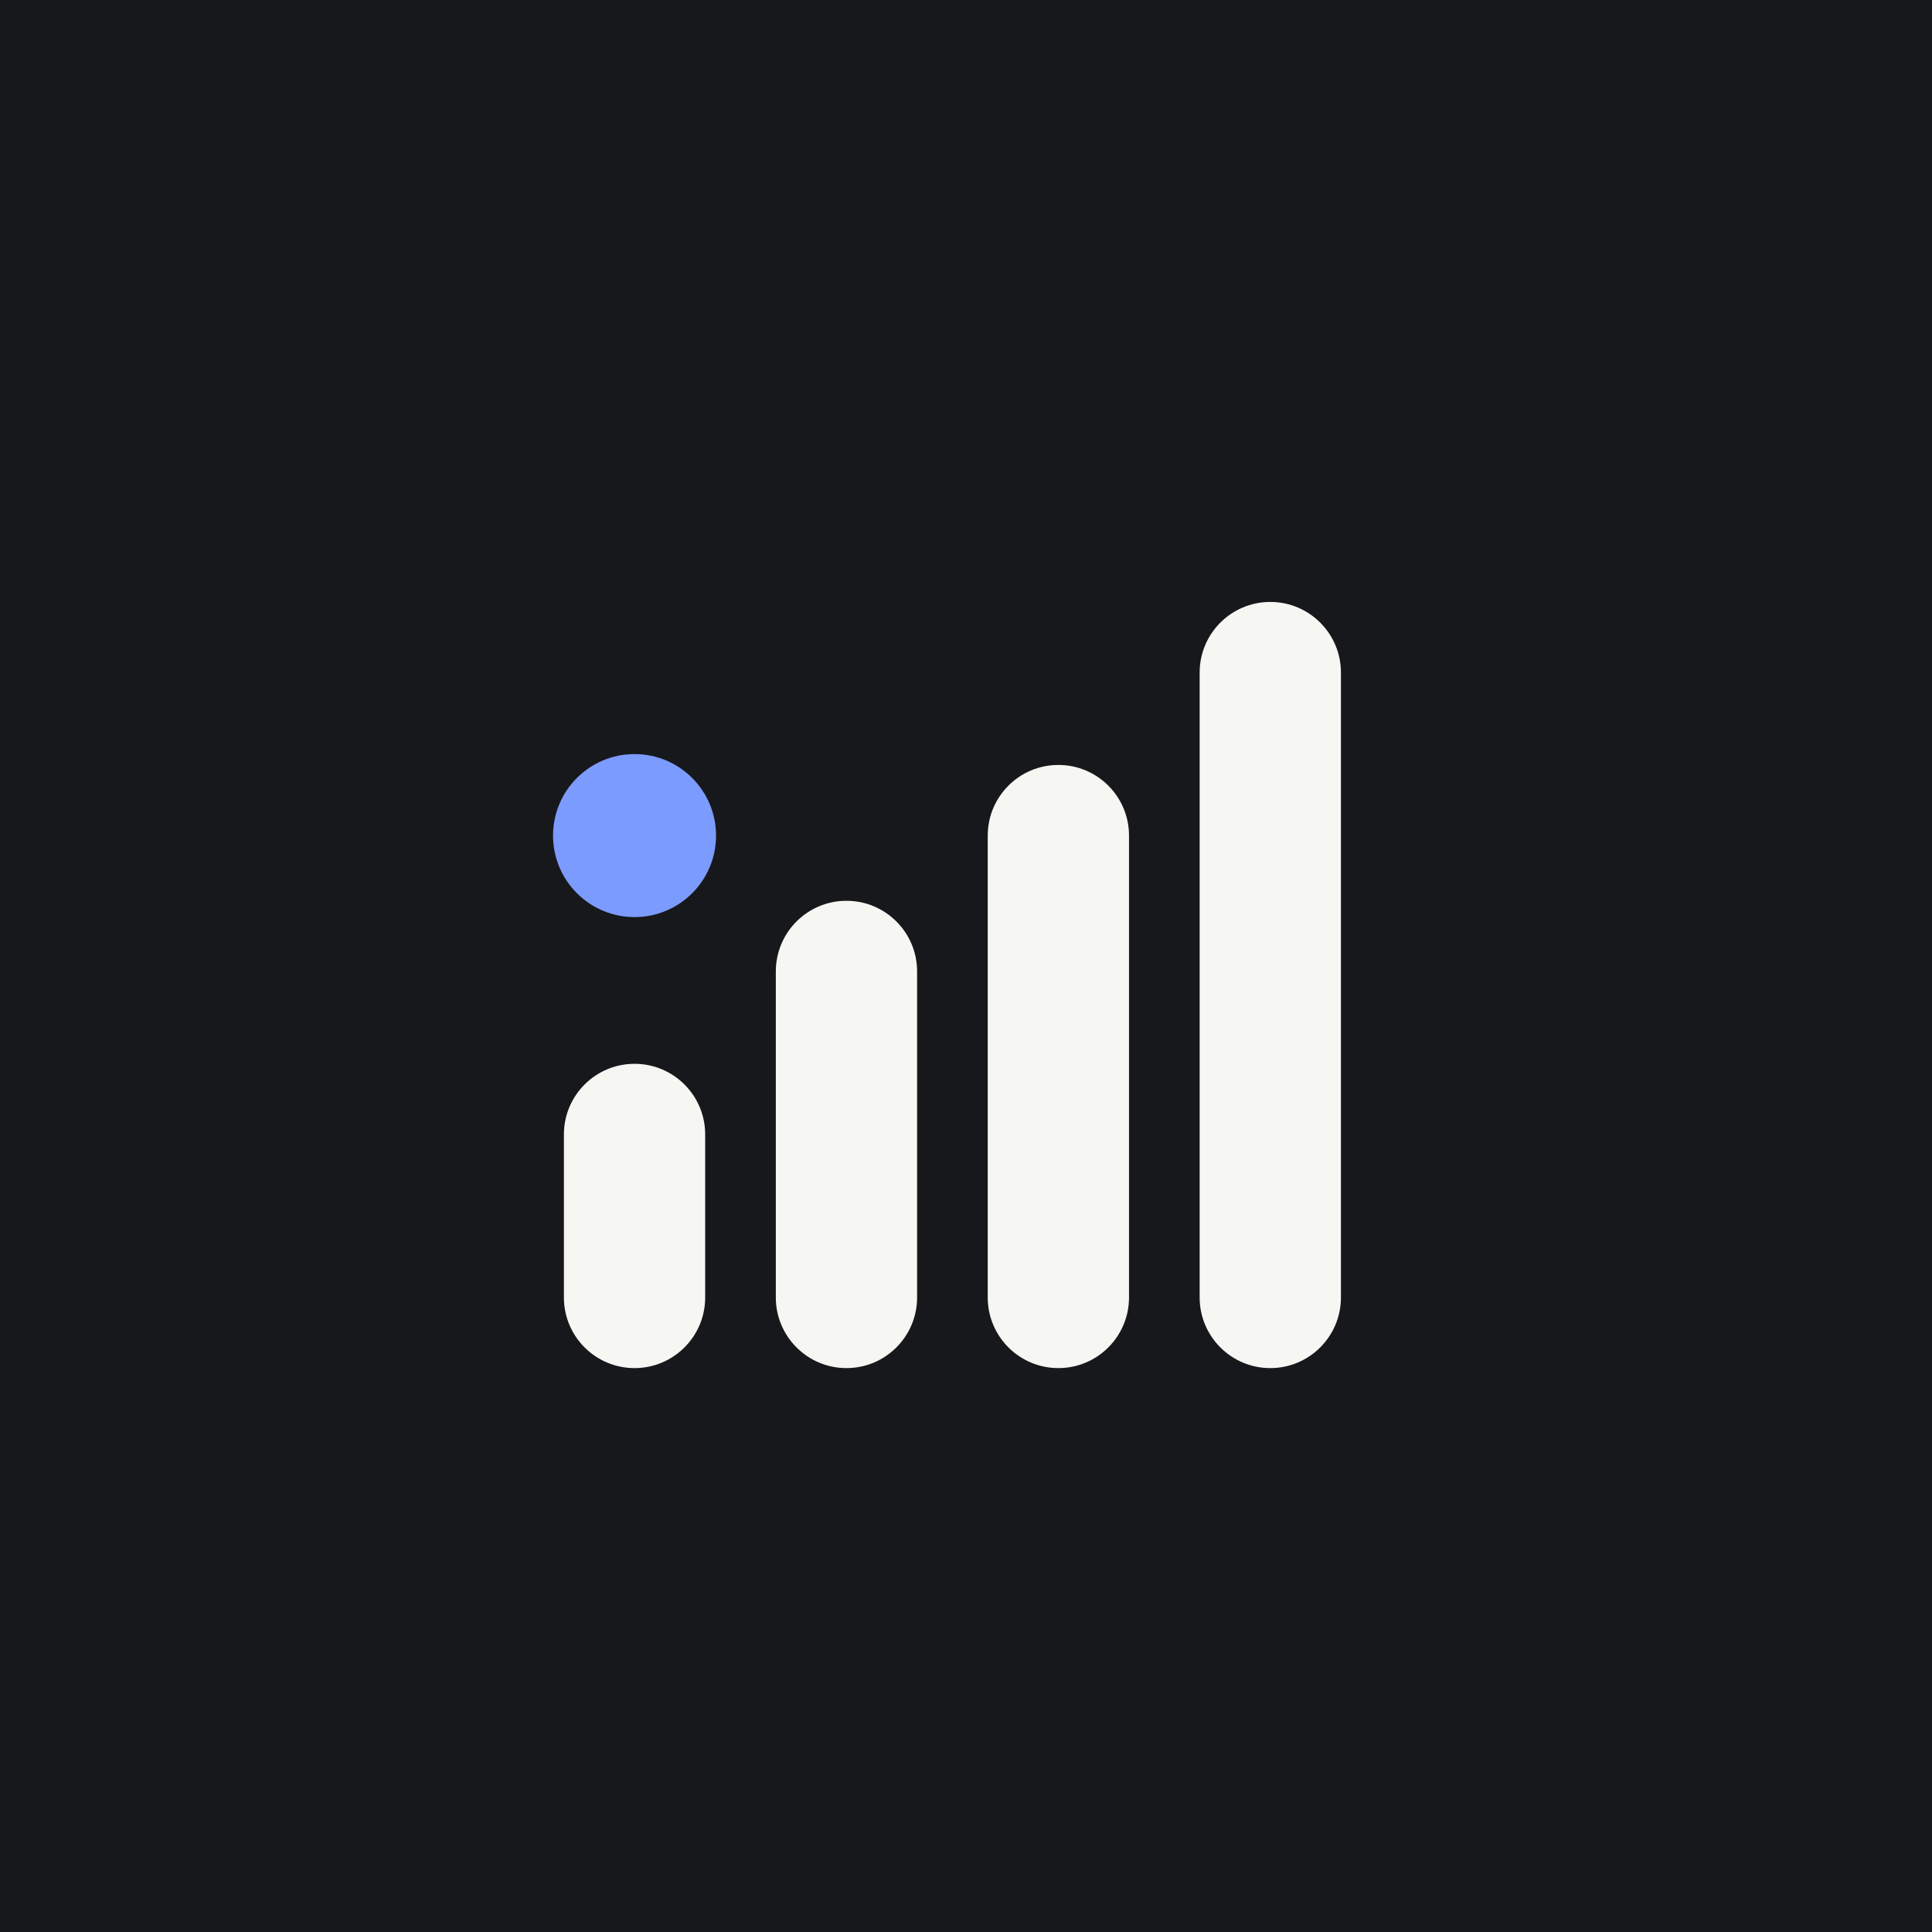
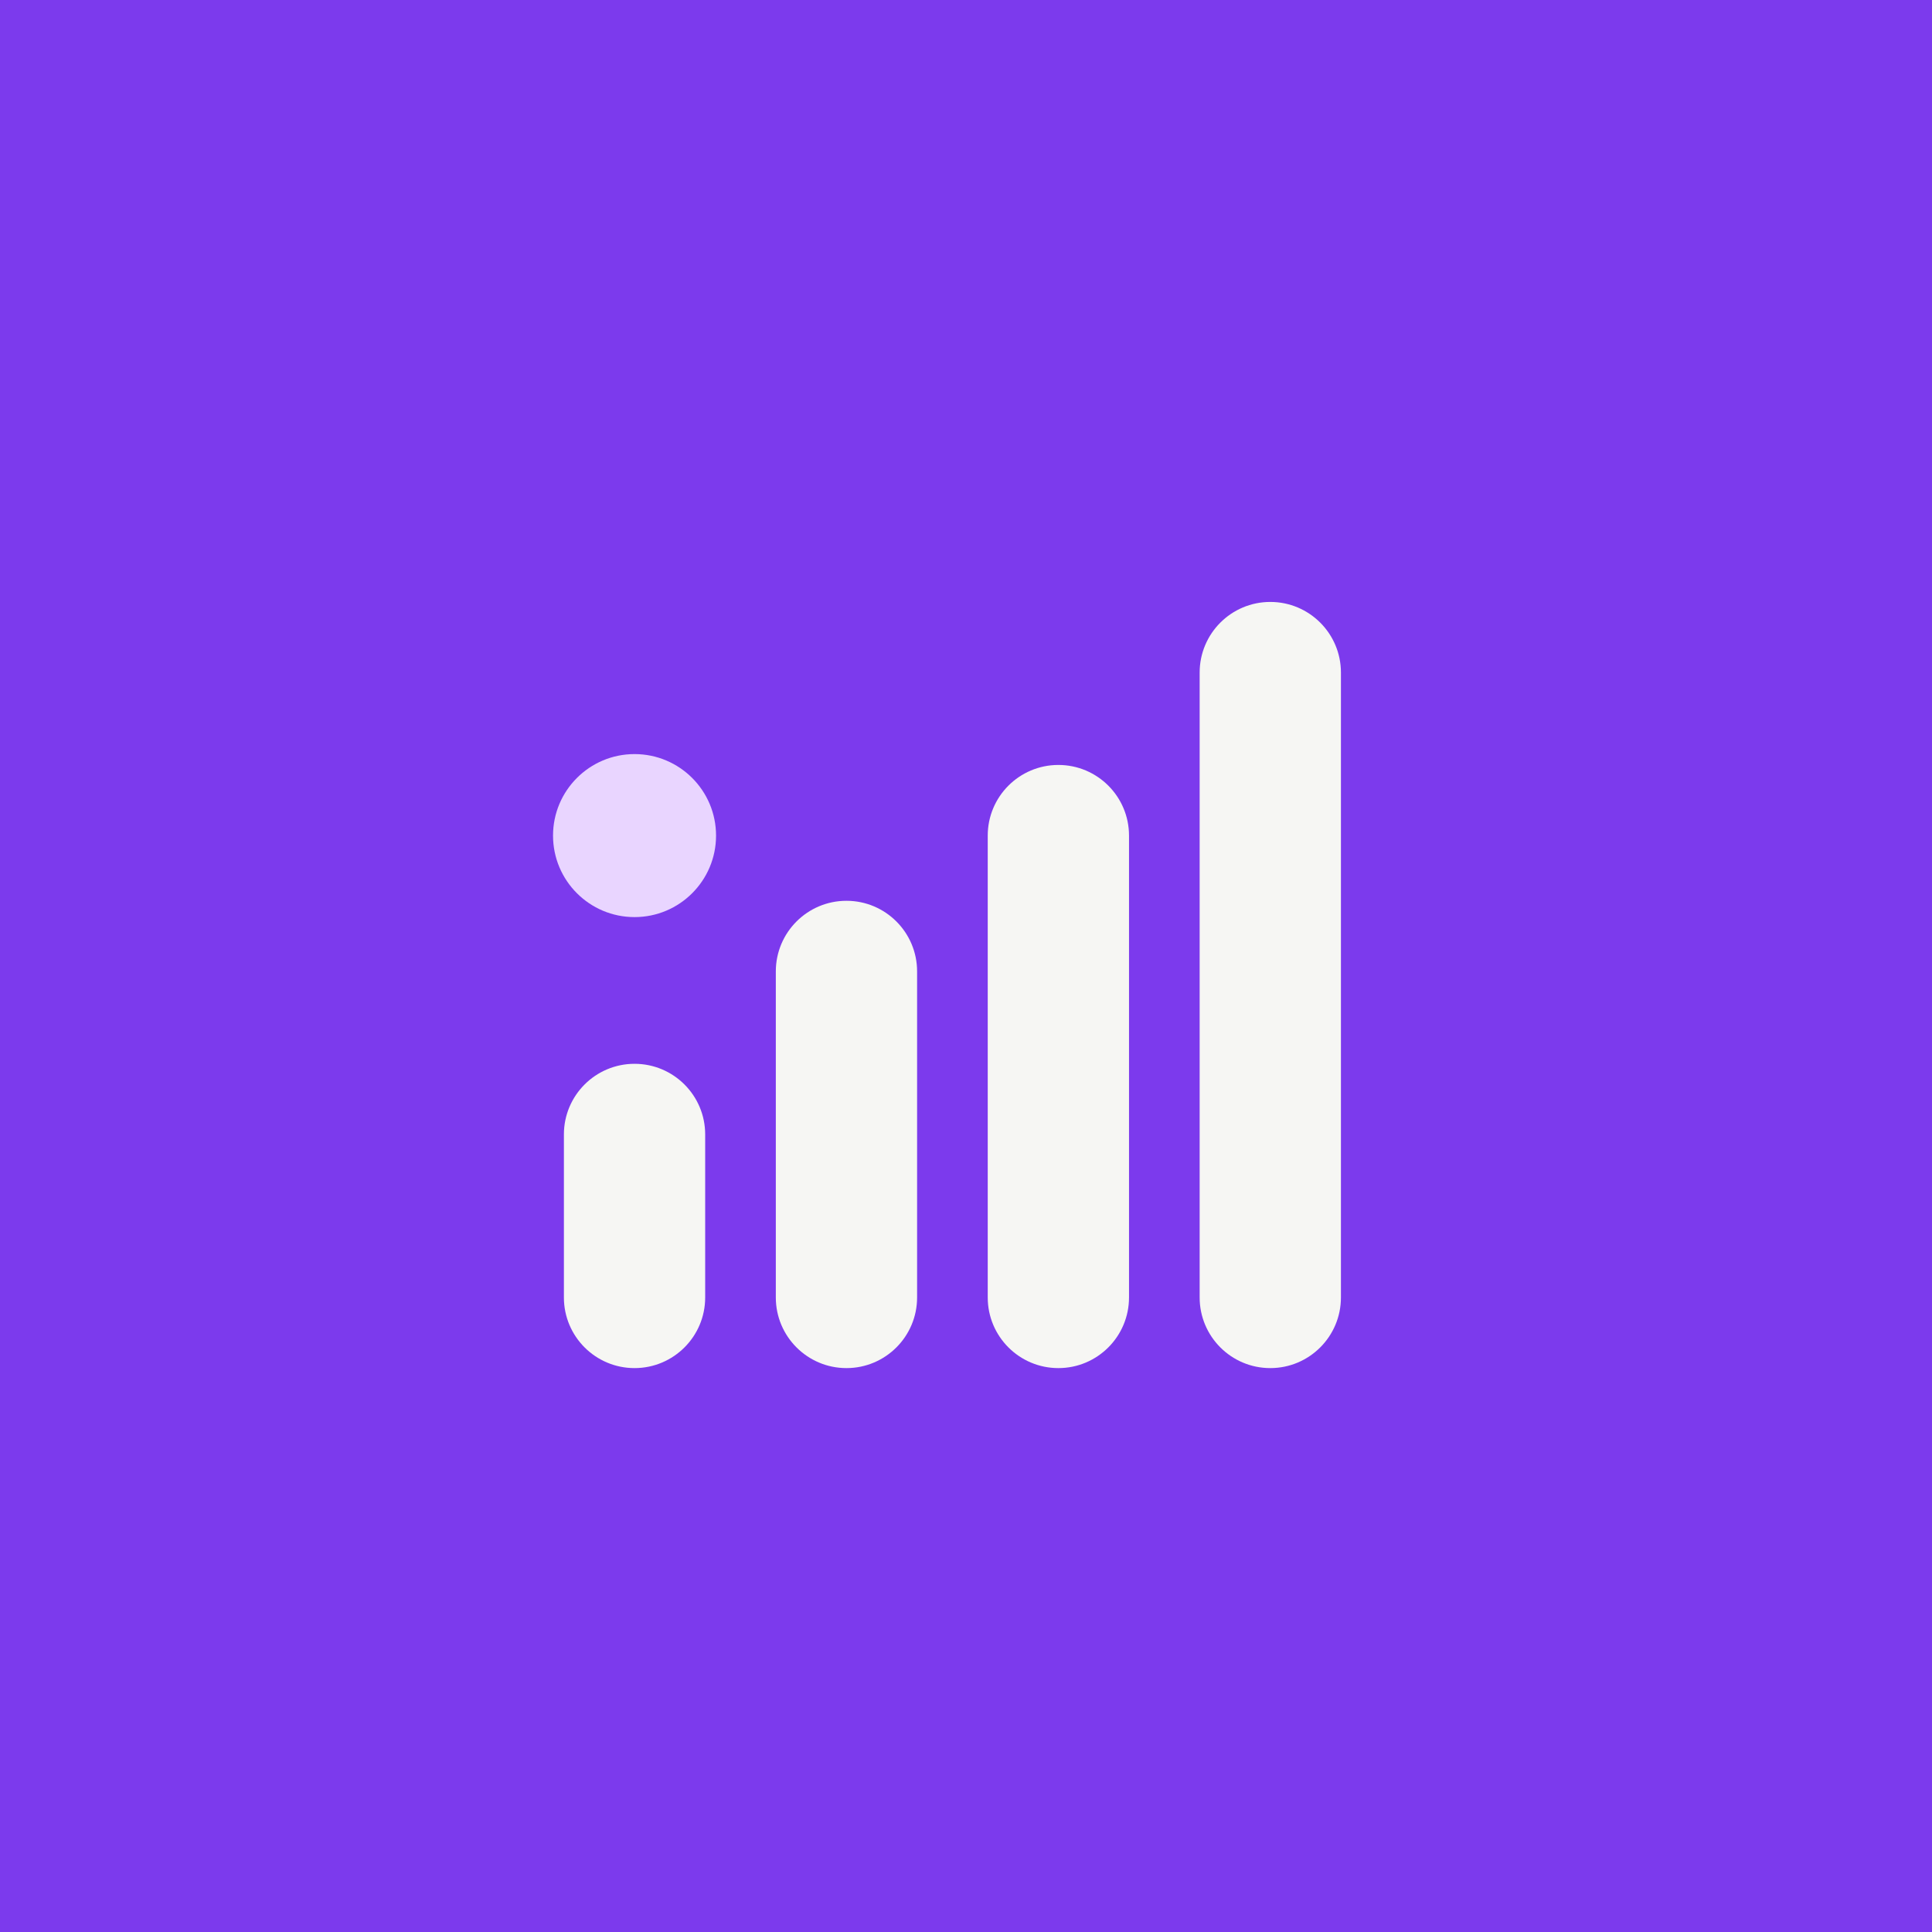
<svg xmlns="http://www.w3.org/2000/svg" viewBox="0 0 512 512">
-   <rect width="512" height="512" fill="#17181b" />
+   <rect width="512" height="512" fill="#7c3aed" />
  <g transform="translate(256 256) scale(.72) translate(-256 -256)" fill="#f6f6f3">
    <rect x="108" y="292" width="52" height="112" rx="26" />
    <rect x="186" y="232" width="52" height="172" rx="26" />
    <rect x="264" y="182" width="52" height="222" rx="26" />
    <rect x="342" y="122" width="52" height="282" rx="26" />
-     <circle cx="134" cy="208" r="30" fill="#7b9bff" />
+     <circle cx="134" cy="208" r="30" fill="#e9d5ff" />
  </g>
</svg>
